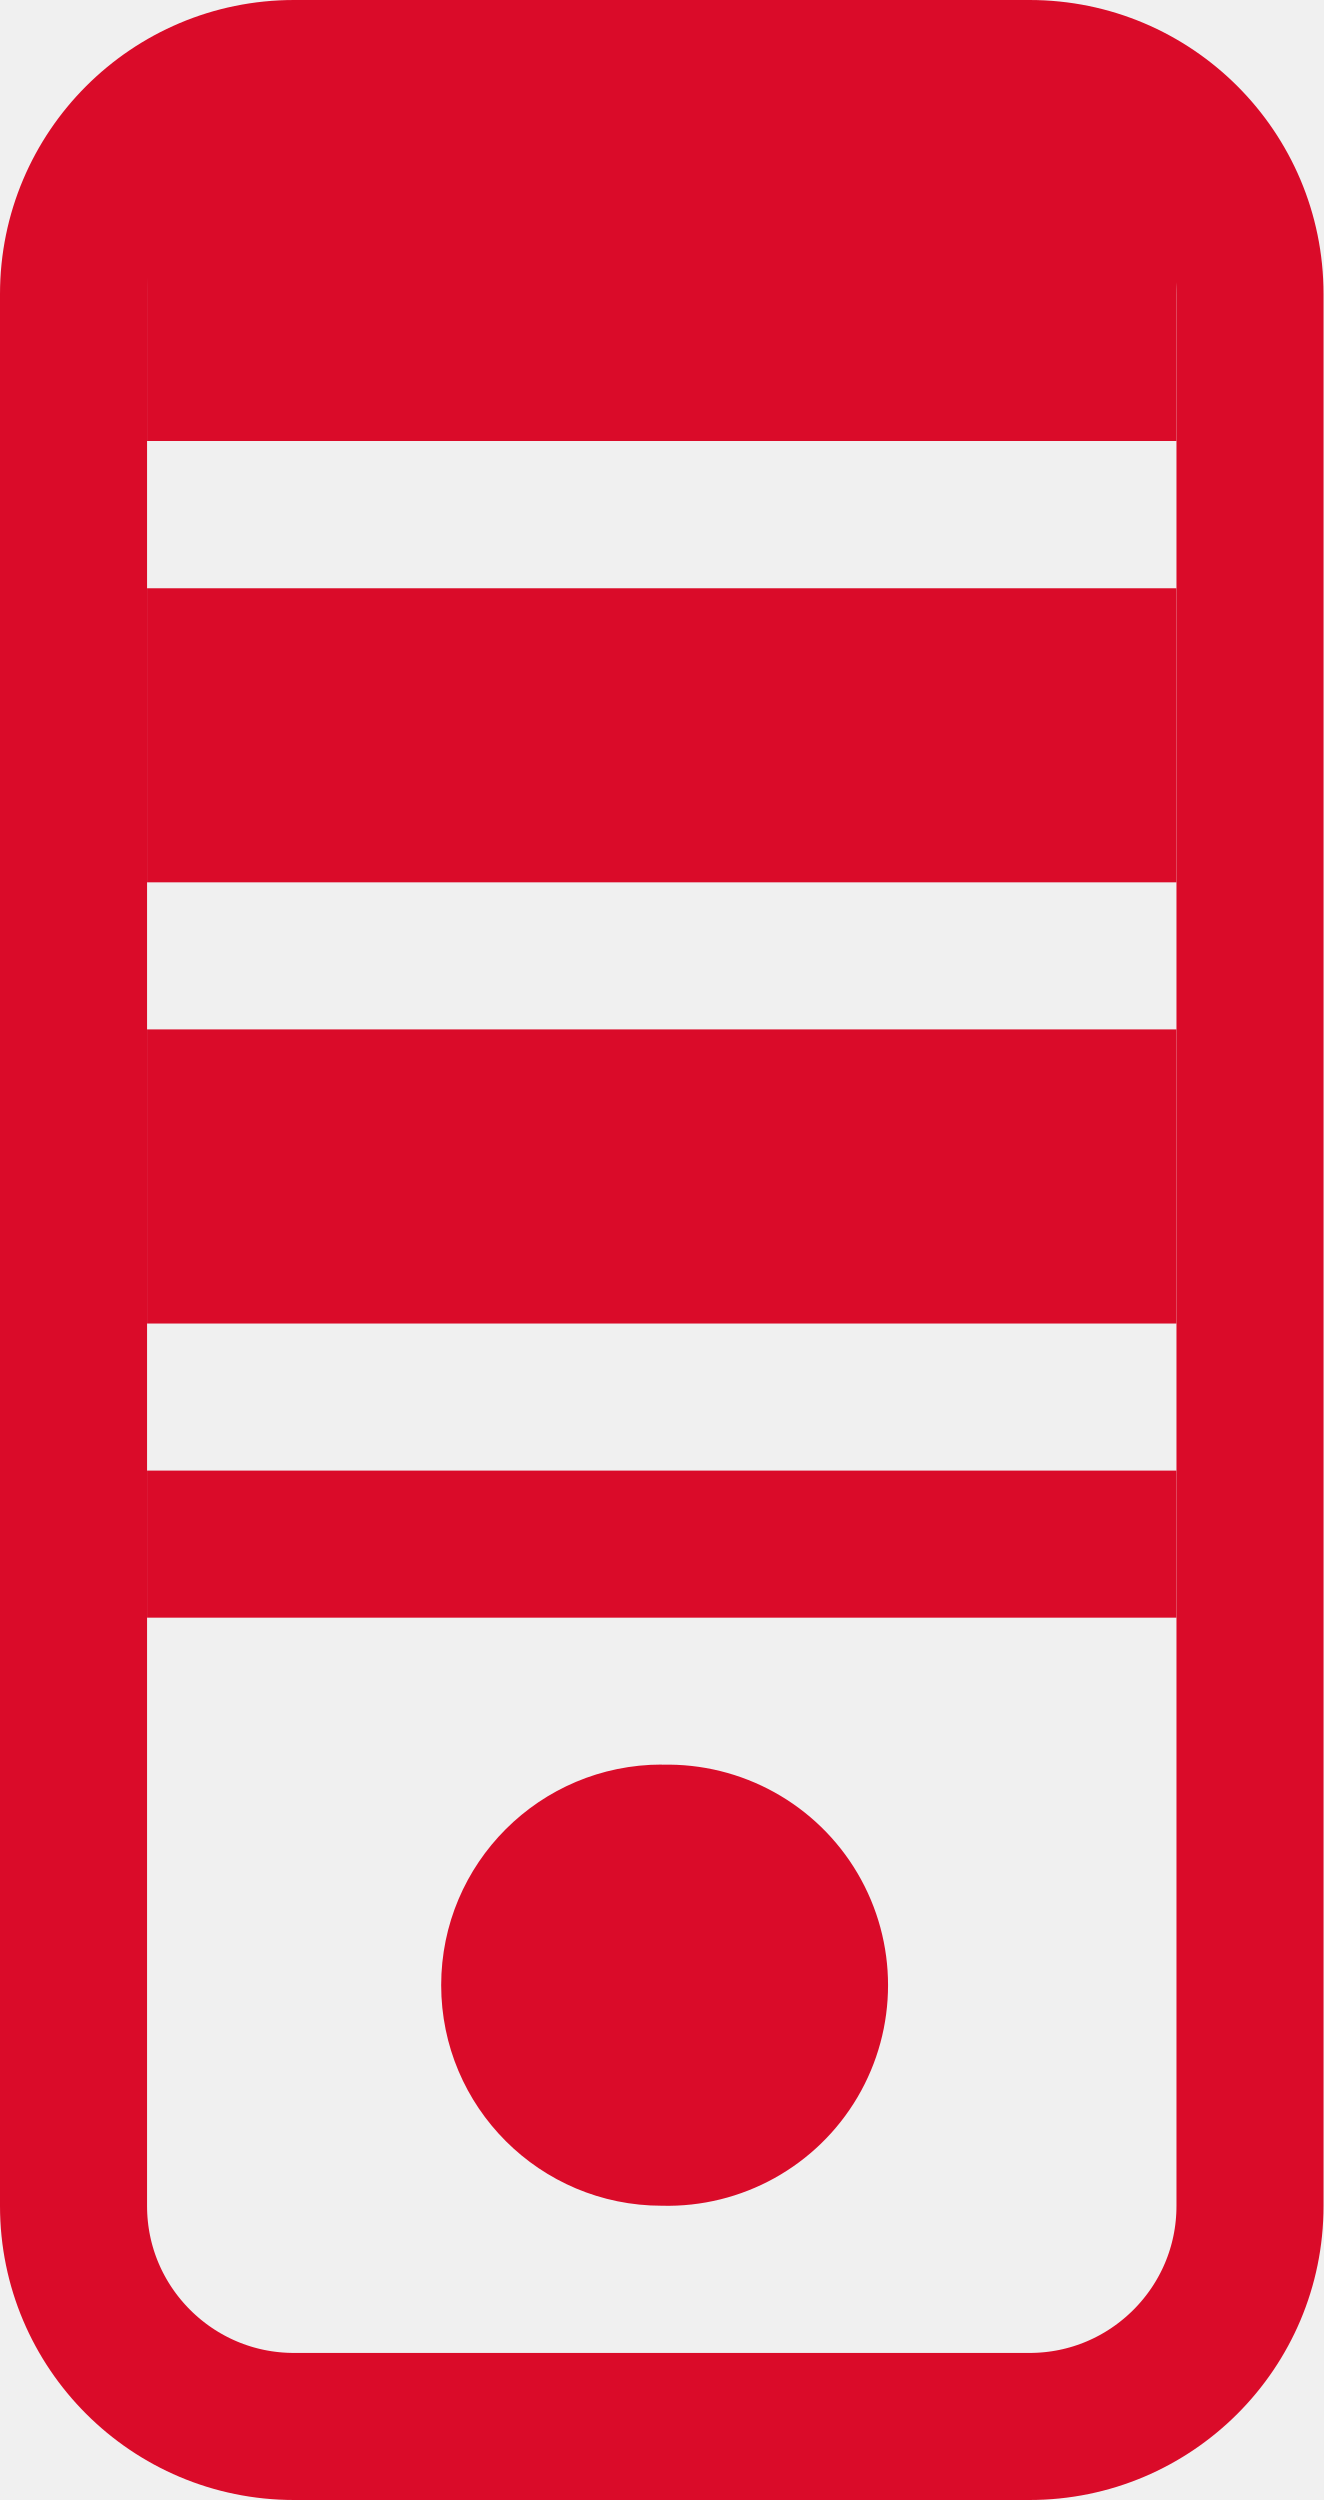
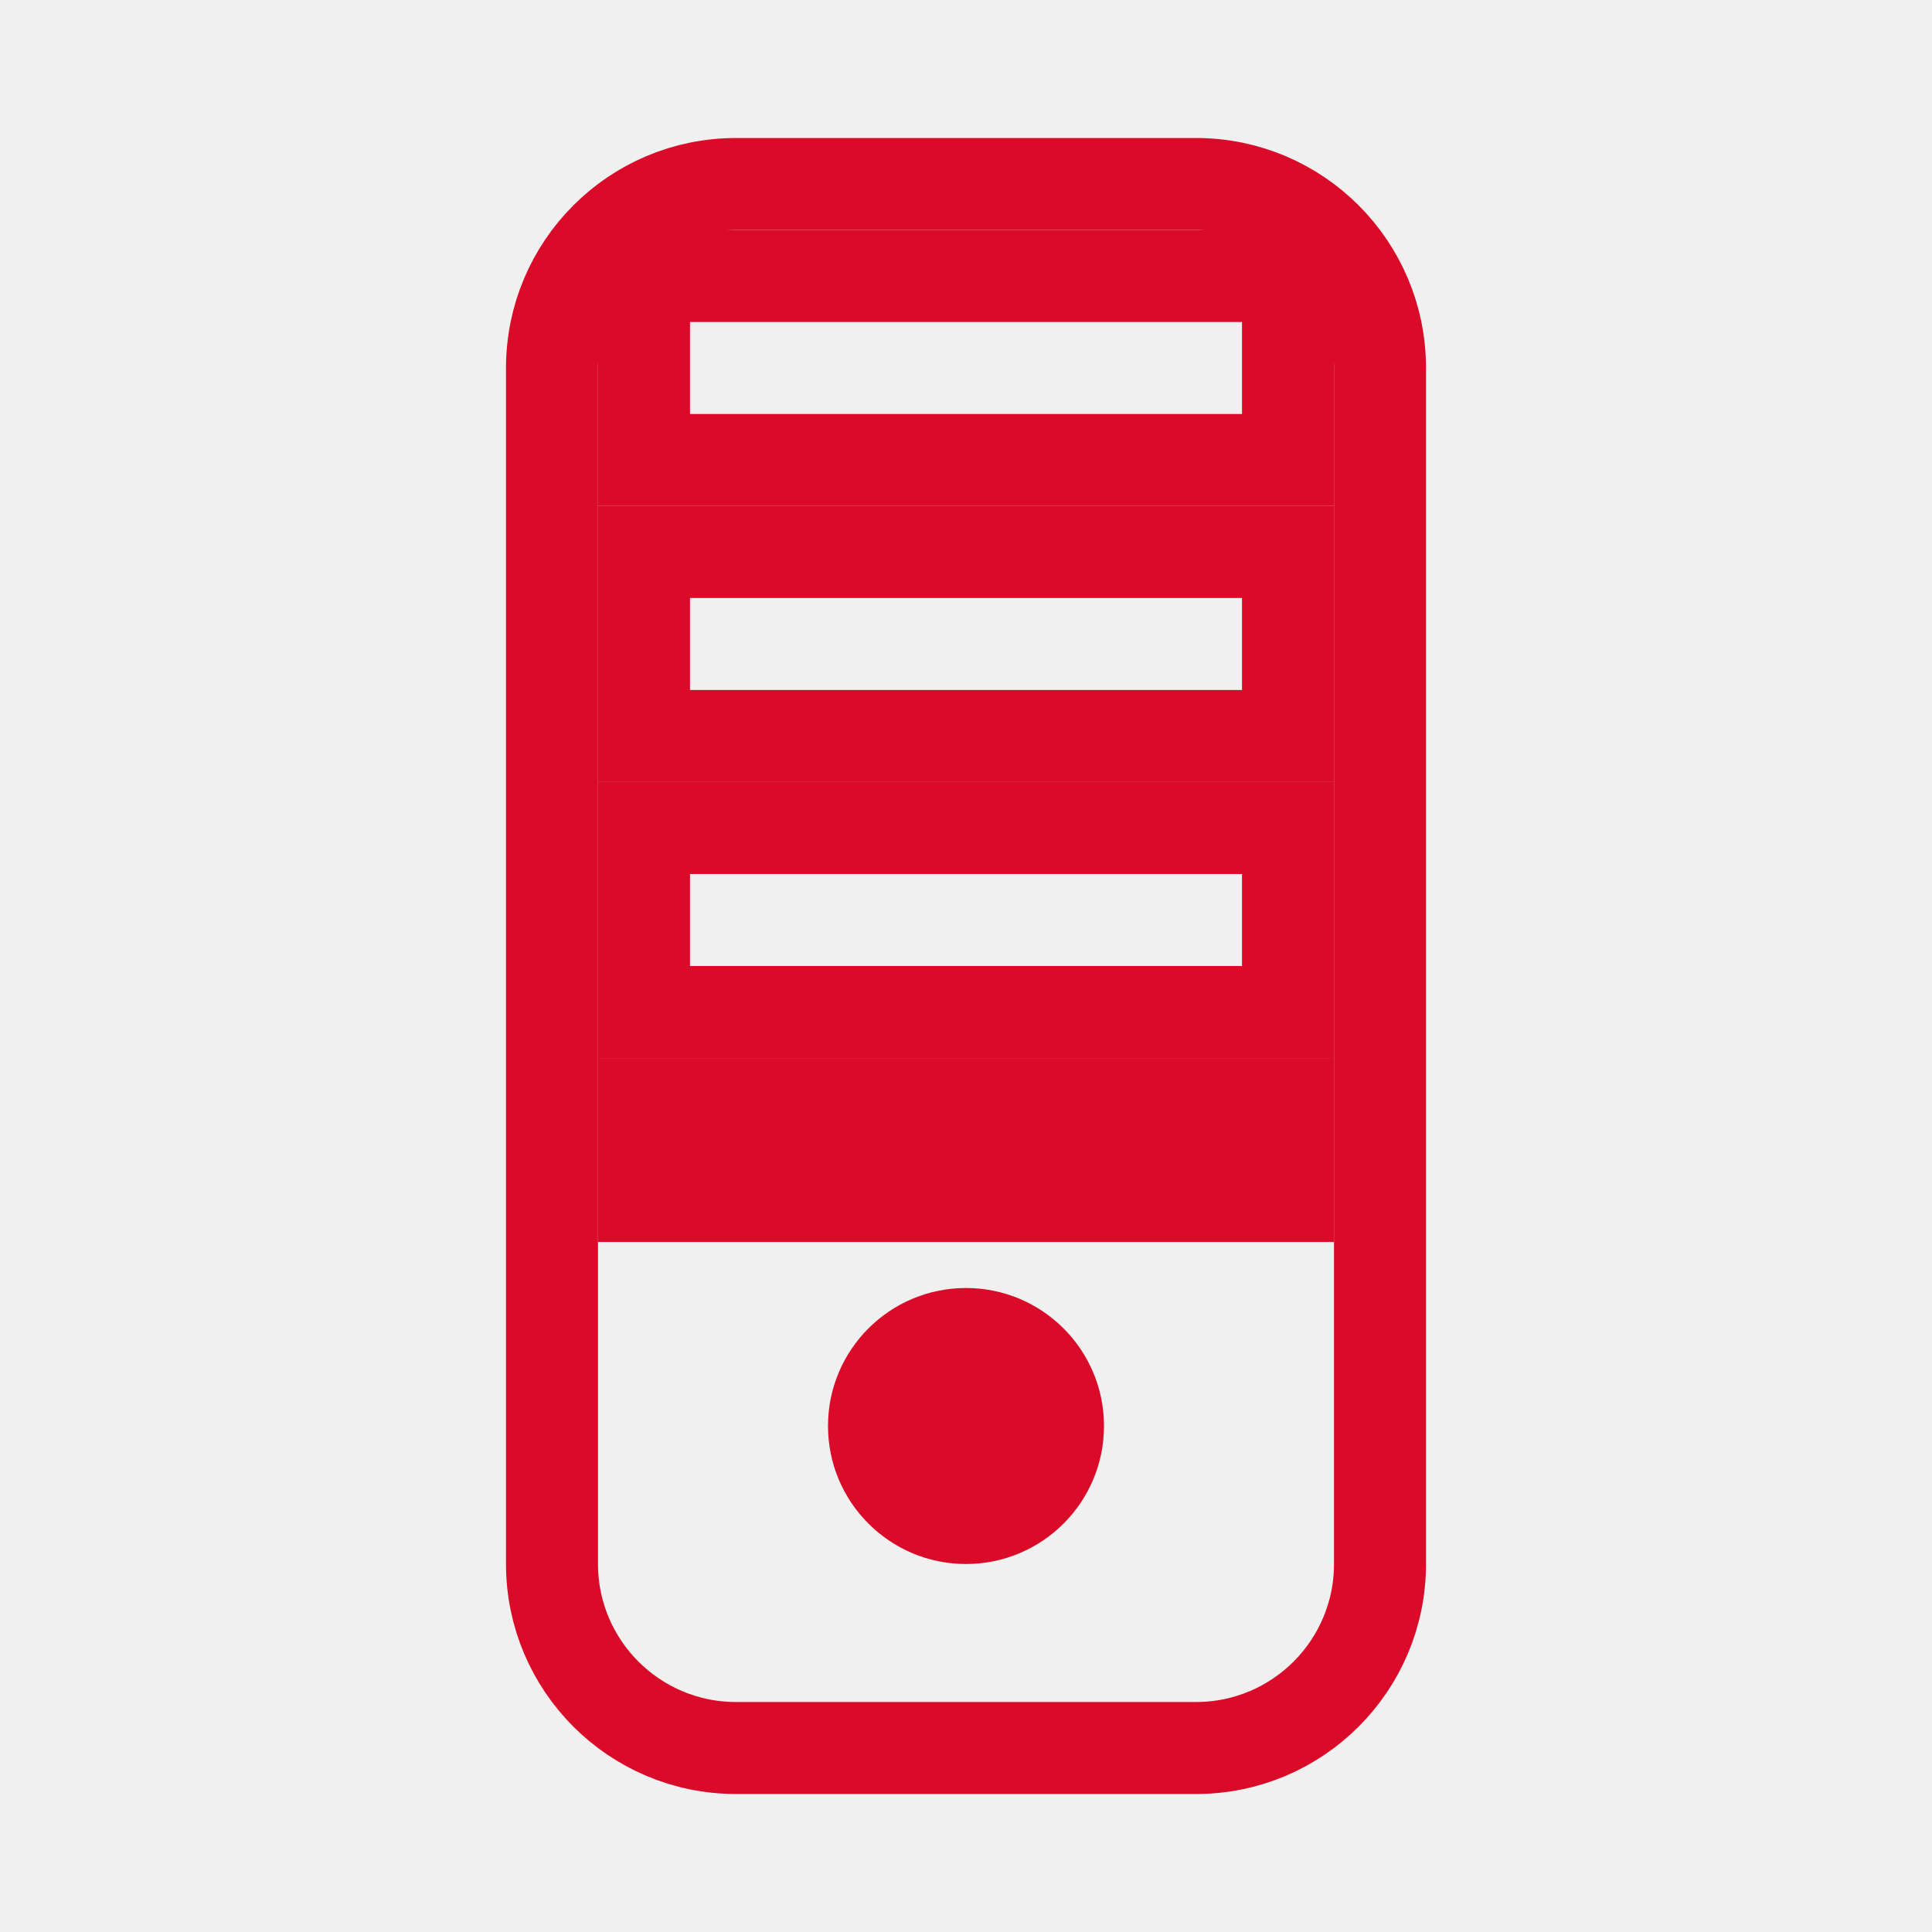
- <svg xmlns="http://www.w3.org/2000/svg" width="9" height="17" viewBox="0 0 9 17">
+ <svg xmlns="http://www.w3.org/2000/svg" id="Block" width="21" height="21" viewBox="0 0 21 21">
  <defs>
-     <clipPath id="5mjca">
-       <path fill="#fff" d="M2 0h5a2 2 0 0 1 2 2v13a2 2 0 0 1-2 2H2a2 2 0 0 1-2-2V2a2 2 0 0 1 2-2z" />
-     </clipPath>
-     <clipPath id="5mjcb">
-       <path fill="#fff" d="M1 .999h7v2H1z" />
-     </clipPath>
-     <clipPath id="5mjcc">
-       <path fill="#fff" d="M1 4h7v2H1z" />
-     </clipPath>
-     <clipPath id="5mjcd">
-       <path fill="#fff" d="M1 7h7v2H1z" />
-     </clipPath>
-     <clipPath id="5mjce">
-       <path fill="#fff" d="M1 10h7v1H1z" />
-     </clipPath>
+     <style>
+       .cls-1 {
+         fill: none;
+         stroke: #da0b29;
+         stroke-width: 1px;
+       }
+ 
+       .cls-2 {
+         fill: #da0b29;
+       }
+     </style>
  </defs>
-   <g>
-     <g>
-       <g>
-         <path fill="none" stroke="#da0b29" stroke-miterlimit="20" stroke-width="2" d="M2 0h5a2 2 0 0 1 2 2v13a2 2 0 0 1-2 2H2a2 2 0 0 1-2-2V2a2 2 0 0 1 2-2z" clip-path="url(&quot;#5mjca&quot;)" />
-       </g>
-       <g>
-         <path fill="none" stroke="#da0b29" stroke-miterlimit="20" stroke-width="2" d="M1 .999v0h7v2H1v0z" clip-path="url(&quot;#5mjcb&quot;)" />
-       </g>
-       <g>
-         <path fill="none" stroke="#da0b29" stroke-miterlimit="20" stroke-width="2" d="M1 4v0h7v2H1v0z" clip-path="url(&quot;#5mjcc&quot;)" />
-       </g>
-       <g>
-         <path fill="none" stroke="#da0b29" stroke-miterlimit="20" stroke-width="2" d="M1 7v0h7v2H1v0z" clip-path="url(&quot;#5mjcd&quot;)" />
-       </g>
-       <g>
-         <path fill="none" stroke="#da0b29" stroke-miterlimit="20" stroke-width="2" d="M1 10v0h7v1H1v0z" clip-path="url(&quot;#5mjce&quot;)" />
-       </g>
-       <g>
-         <path fill="#da0b29" d="M4.5 12a1.5 1.5 0 1 1 0 2.999 1.5 1.5 0 0 1 0-3z" />
-       </g>
-     </g>
-   </g>
+   <rect id="Прямоугольник_скругл._углы_7" data-name="Прямоугольник, скругл. углы 7" class="cls-1" x="6" y="2" width="9" height="17" rx="2" ry="2" />
+   <rect id="Прямоугольник_21" data-name="Прямоугольник 21" class="cls-1" x="7" y="3" width="7" height="2" />
+   <rect id="Прямоугольник_22" data-name="Прямоугольник 22" class="cls-1" x="7" y="6" width="7" height="2" />
+   <rect id="Прямоугольник_23" data-name="Прямоугольник 23" class="cls-1" x="7" y="9" width="7" height="2" />
+   <rect id="Прямоугольник_24" data-name="Прямоугольник 24" class="cls-1" x="7" y="12" width="7" height="1" />
+   <circle id="Эллипс_8" data-name="Эллипс 8" class="cls-2" cx="10.5" cy="15.5" r="1.5" />
</svg>
